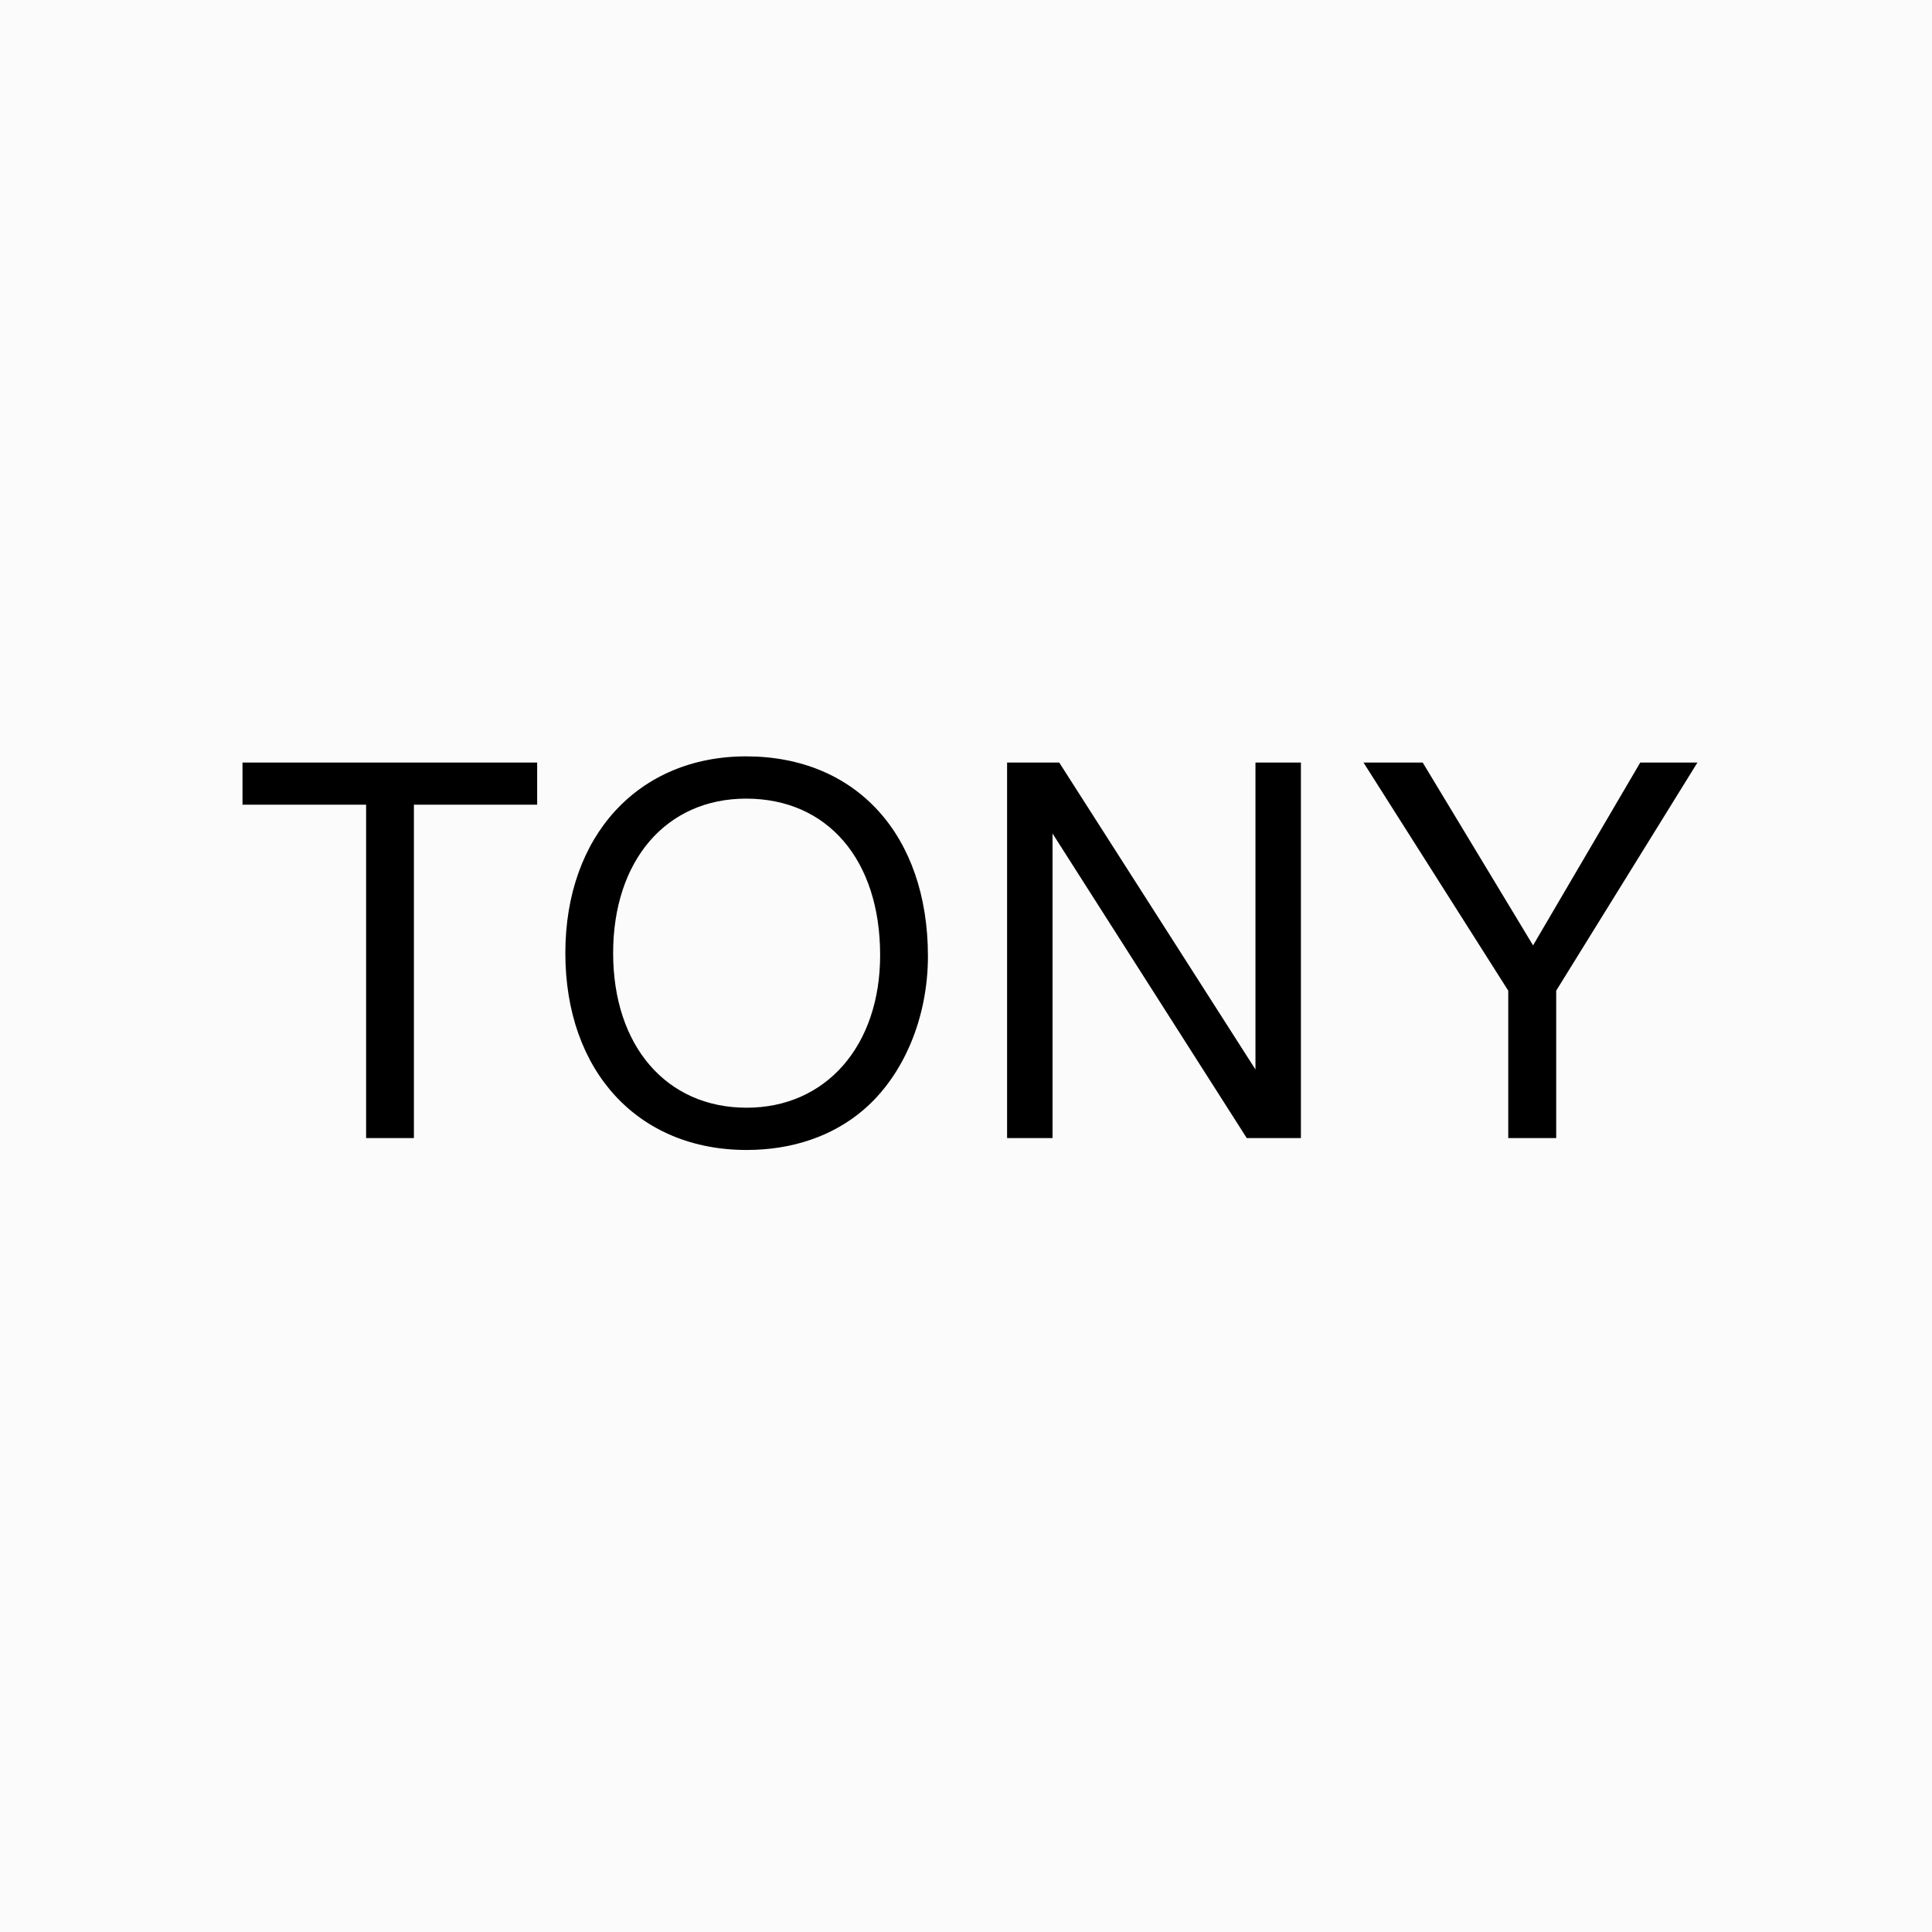
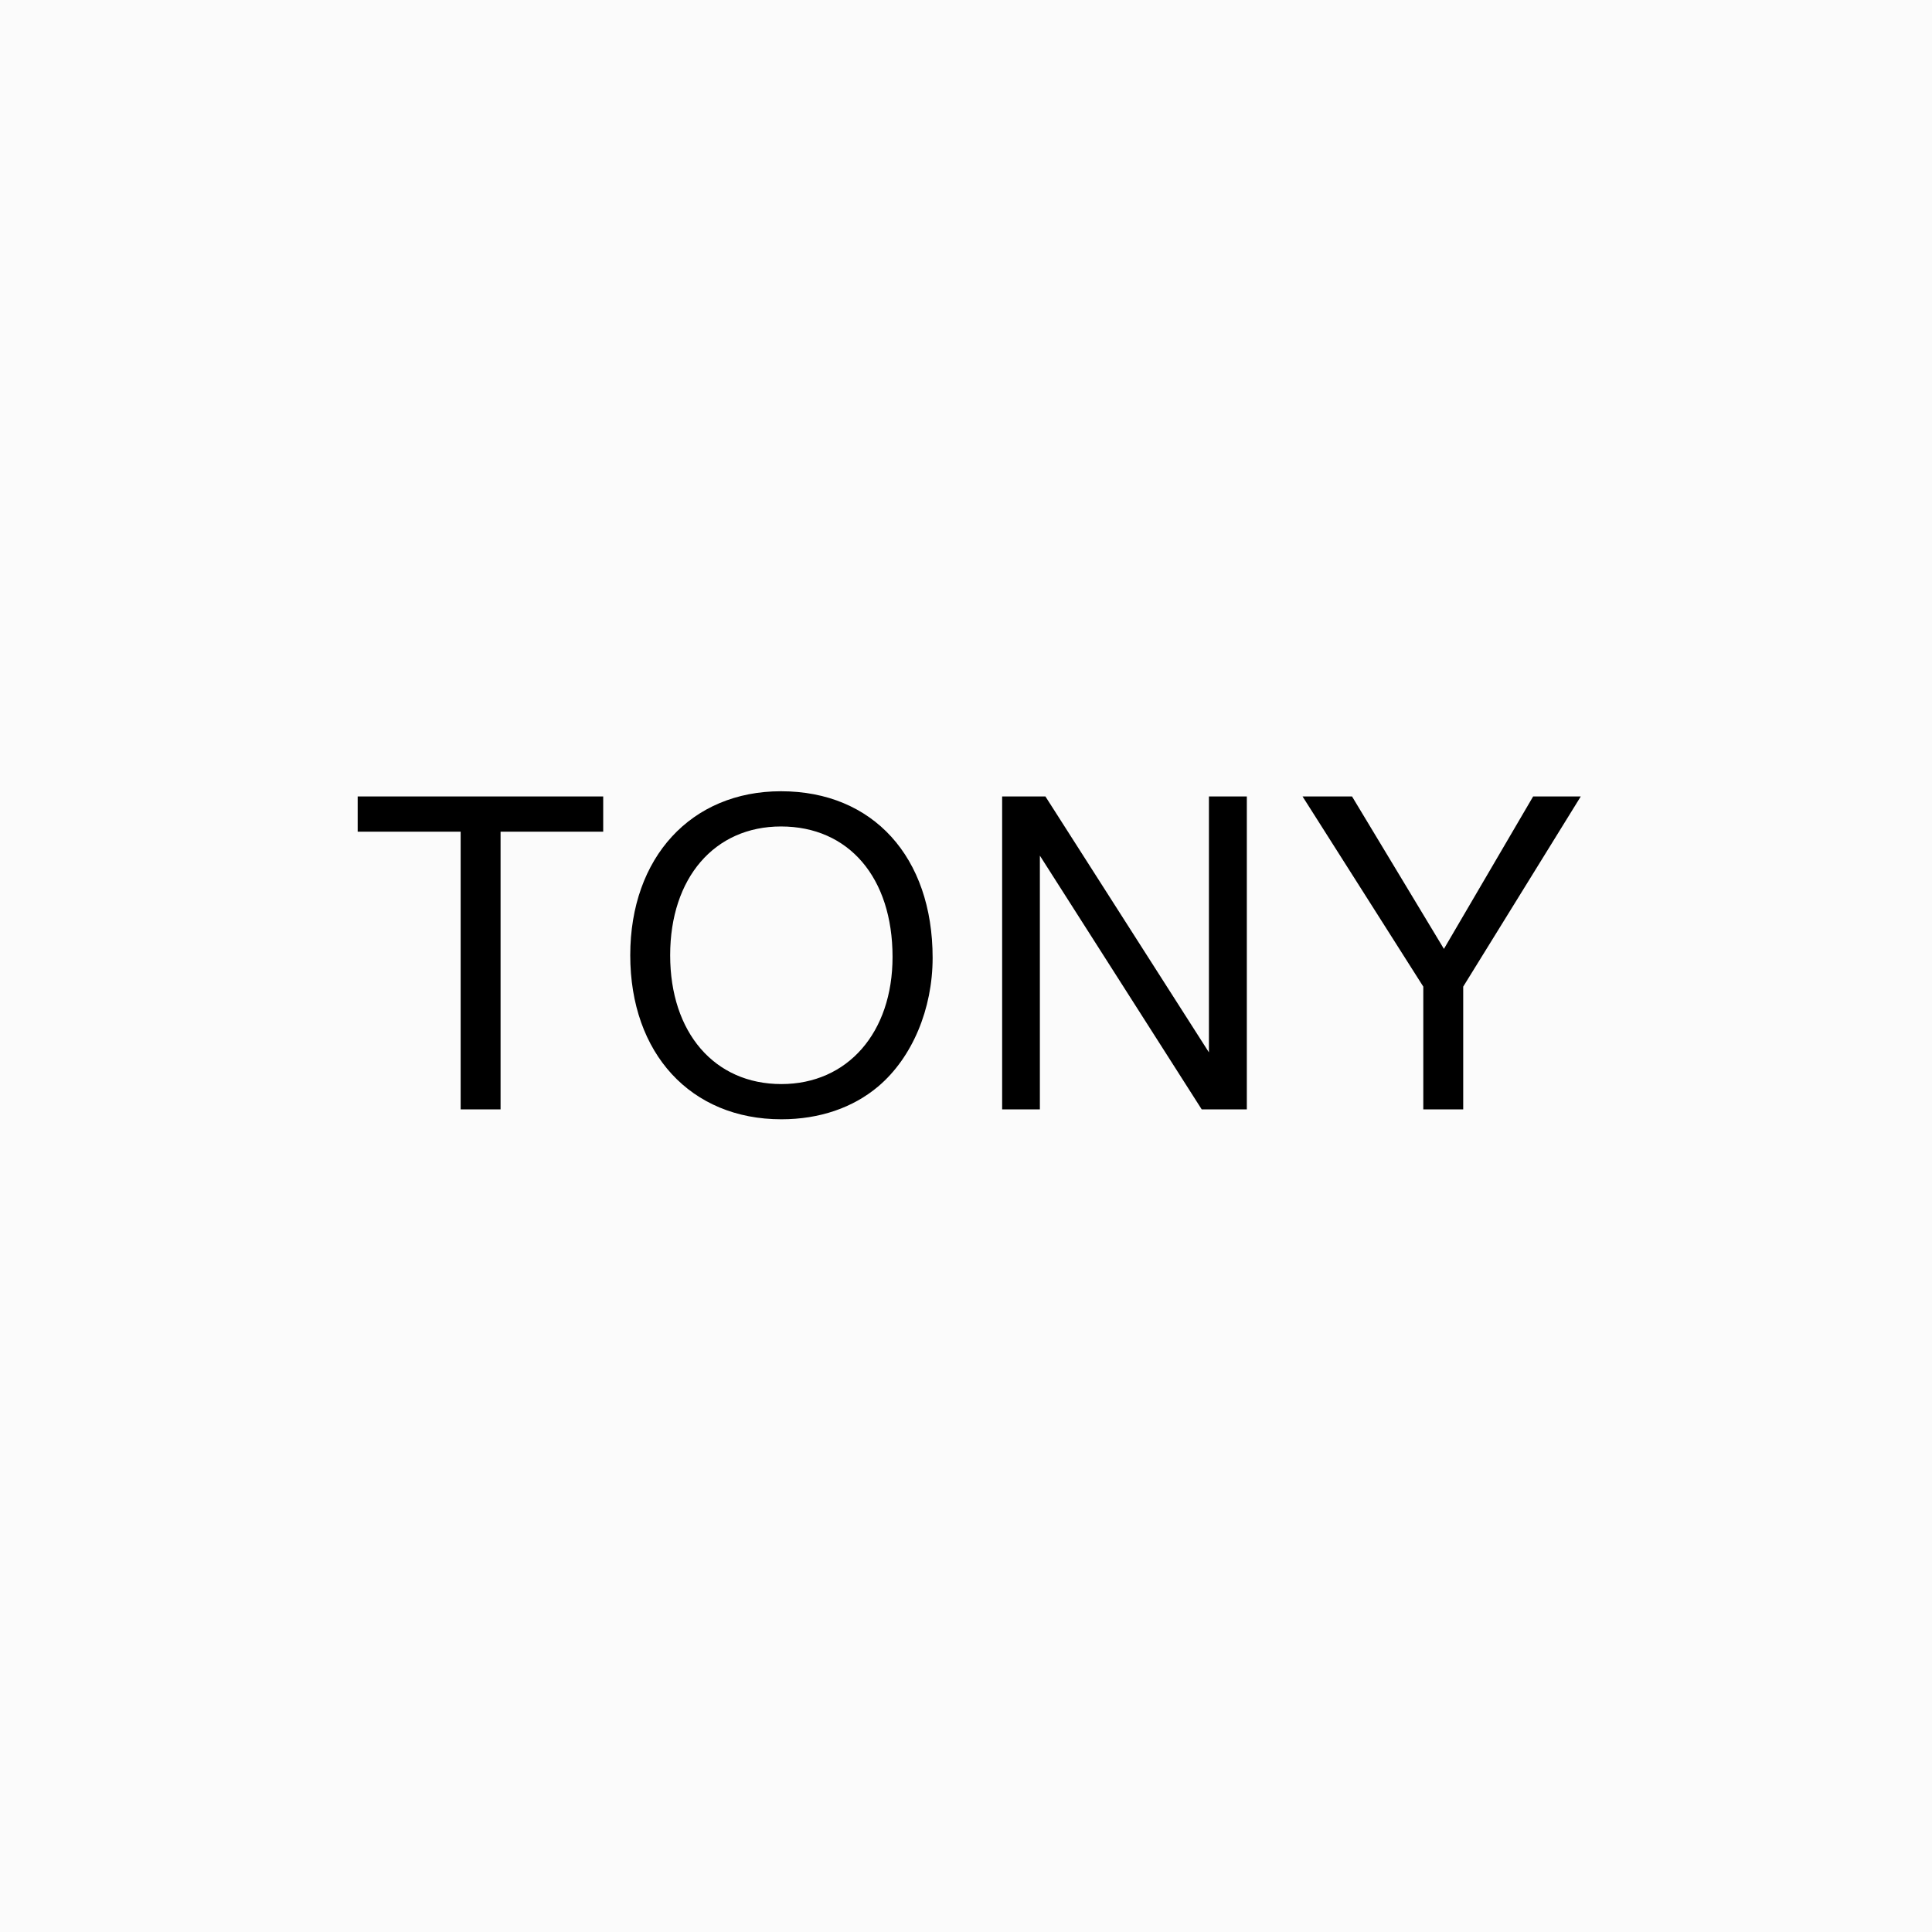
<svg xmlns="http://www.w3.org/2000/svg" viewBox="0 0 180 180" role="img" aria-label="Tony Tran">
  <rect width="180" height="180" fill="#fbfbfb" />
-   <text x="90" y="90" text-anchor="middle" dominant-baseline="middle" font-family="'Helvetica Neue', Helvetica, Arial, sans-serif" font-size="48" font-weight="400" letter-spacing="2" fill="#000000">TONY</text>
+   <text x="90" y="90" text-anchor="middle" dominant-baseline="middle" font-family="'Helvetica Neue', Helvetica, Arial, sans-serif" font-size="40" font-weight="400" letter-spacing="2" fill="#000000">TONY</text>
</svg>
